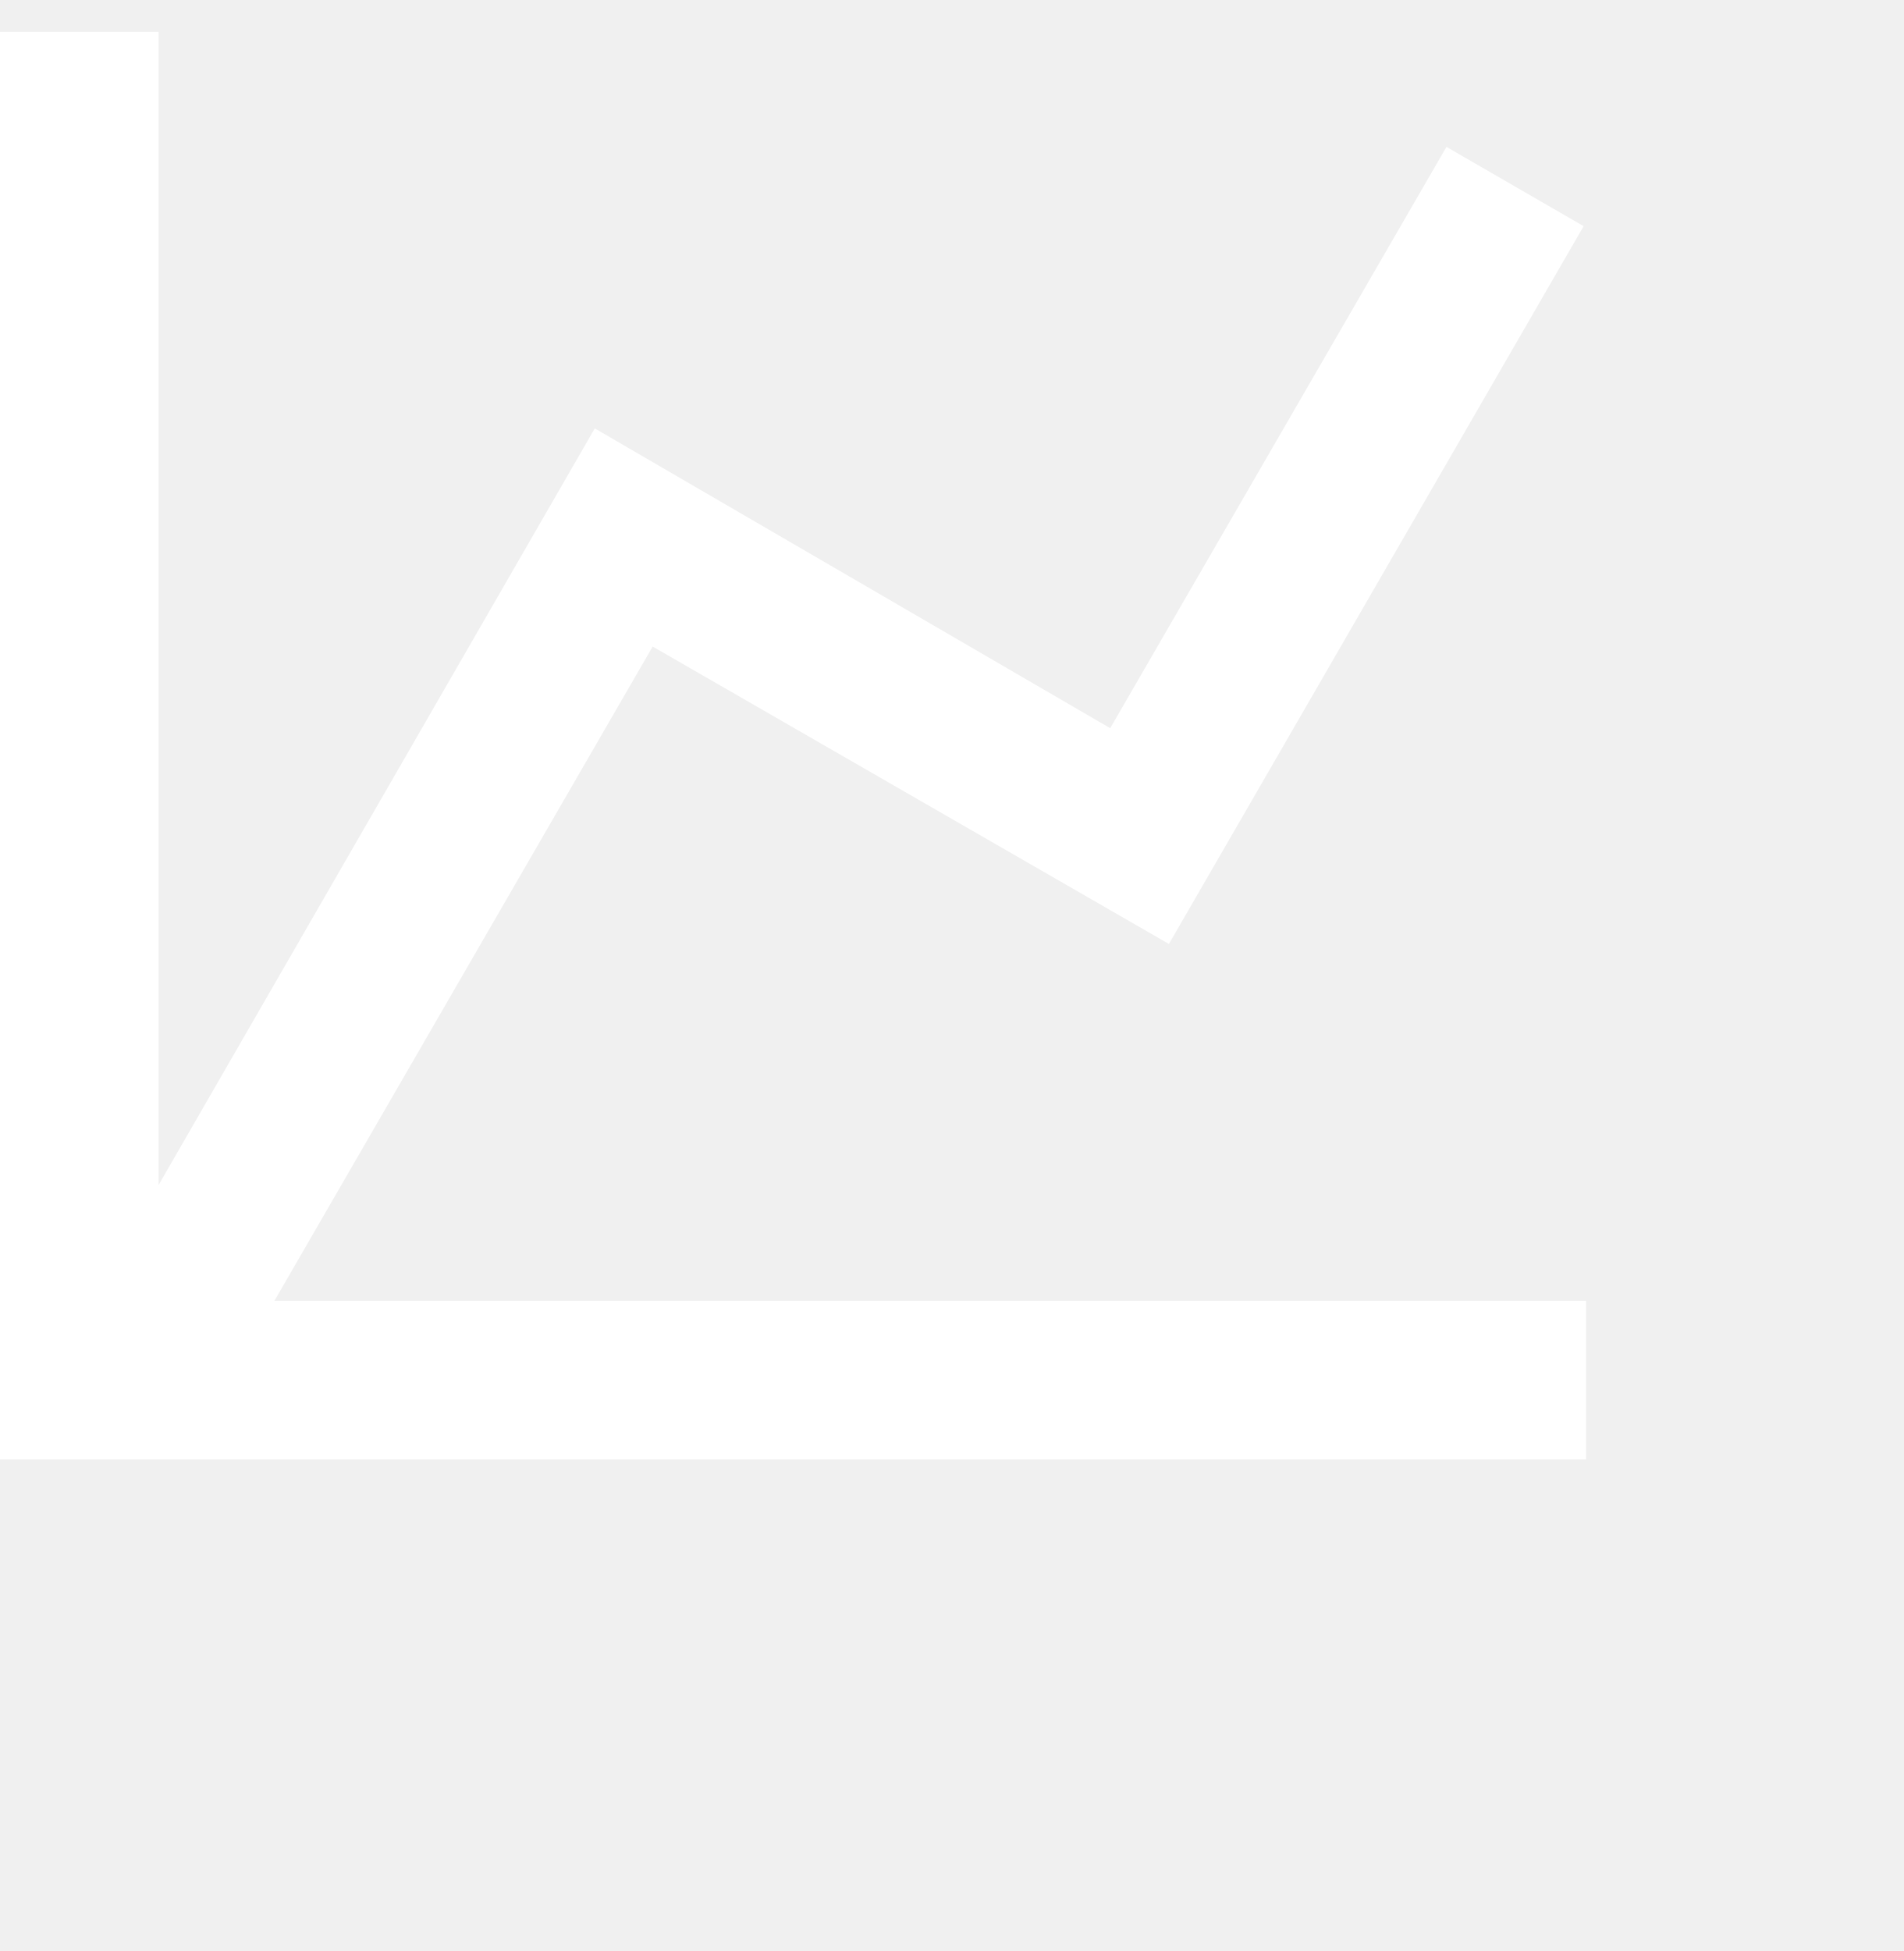
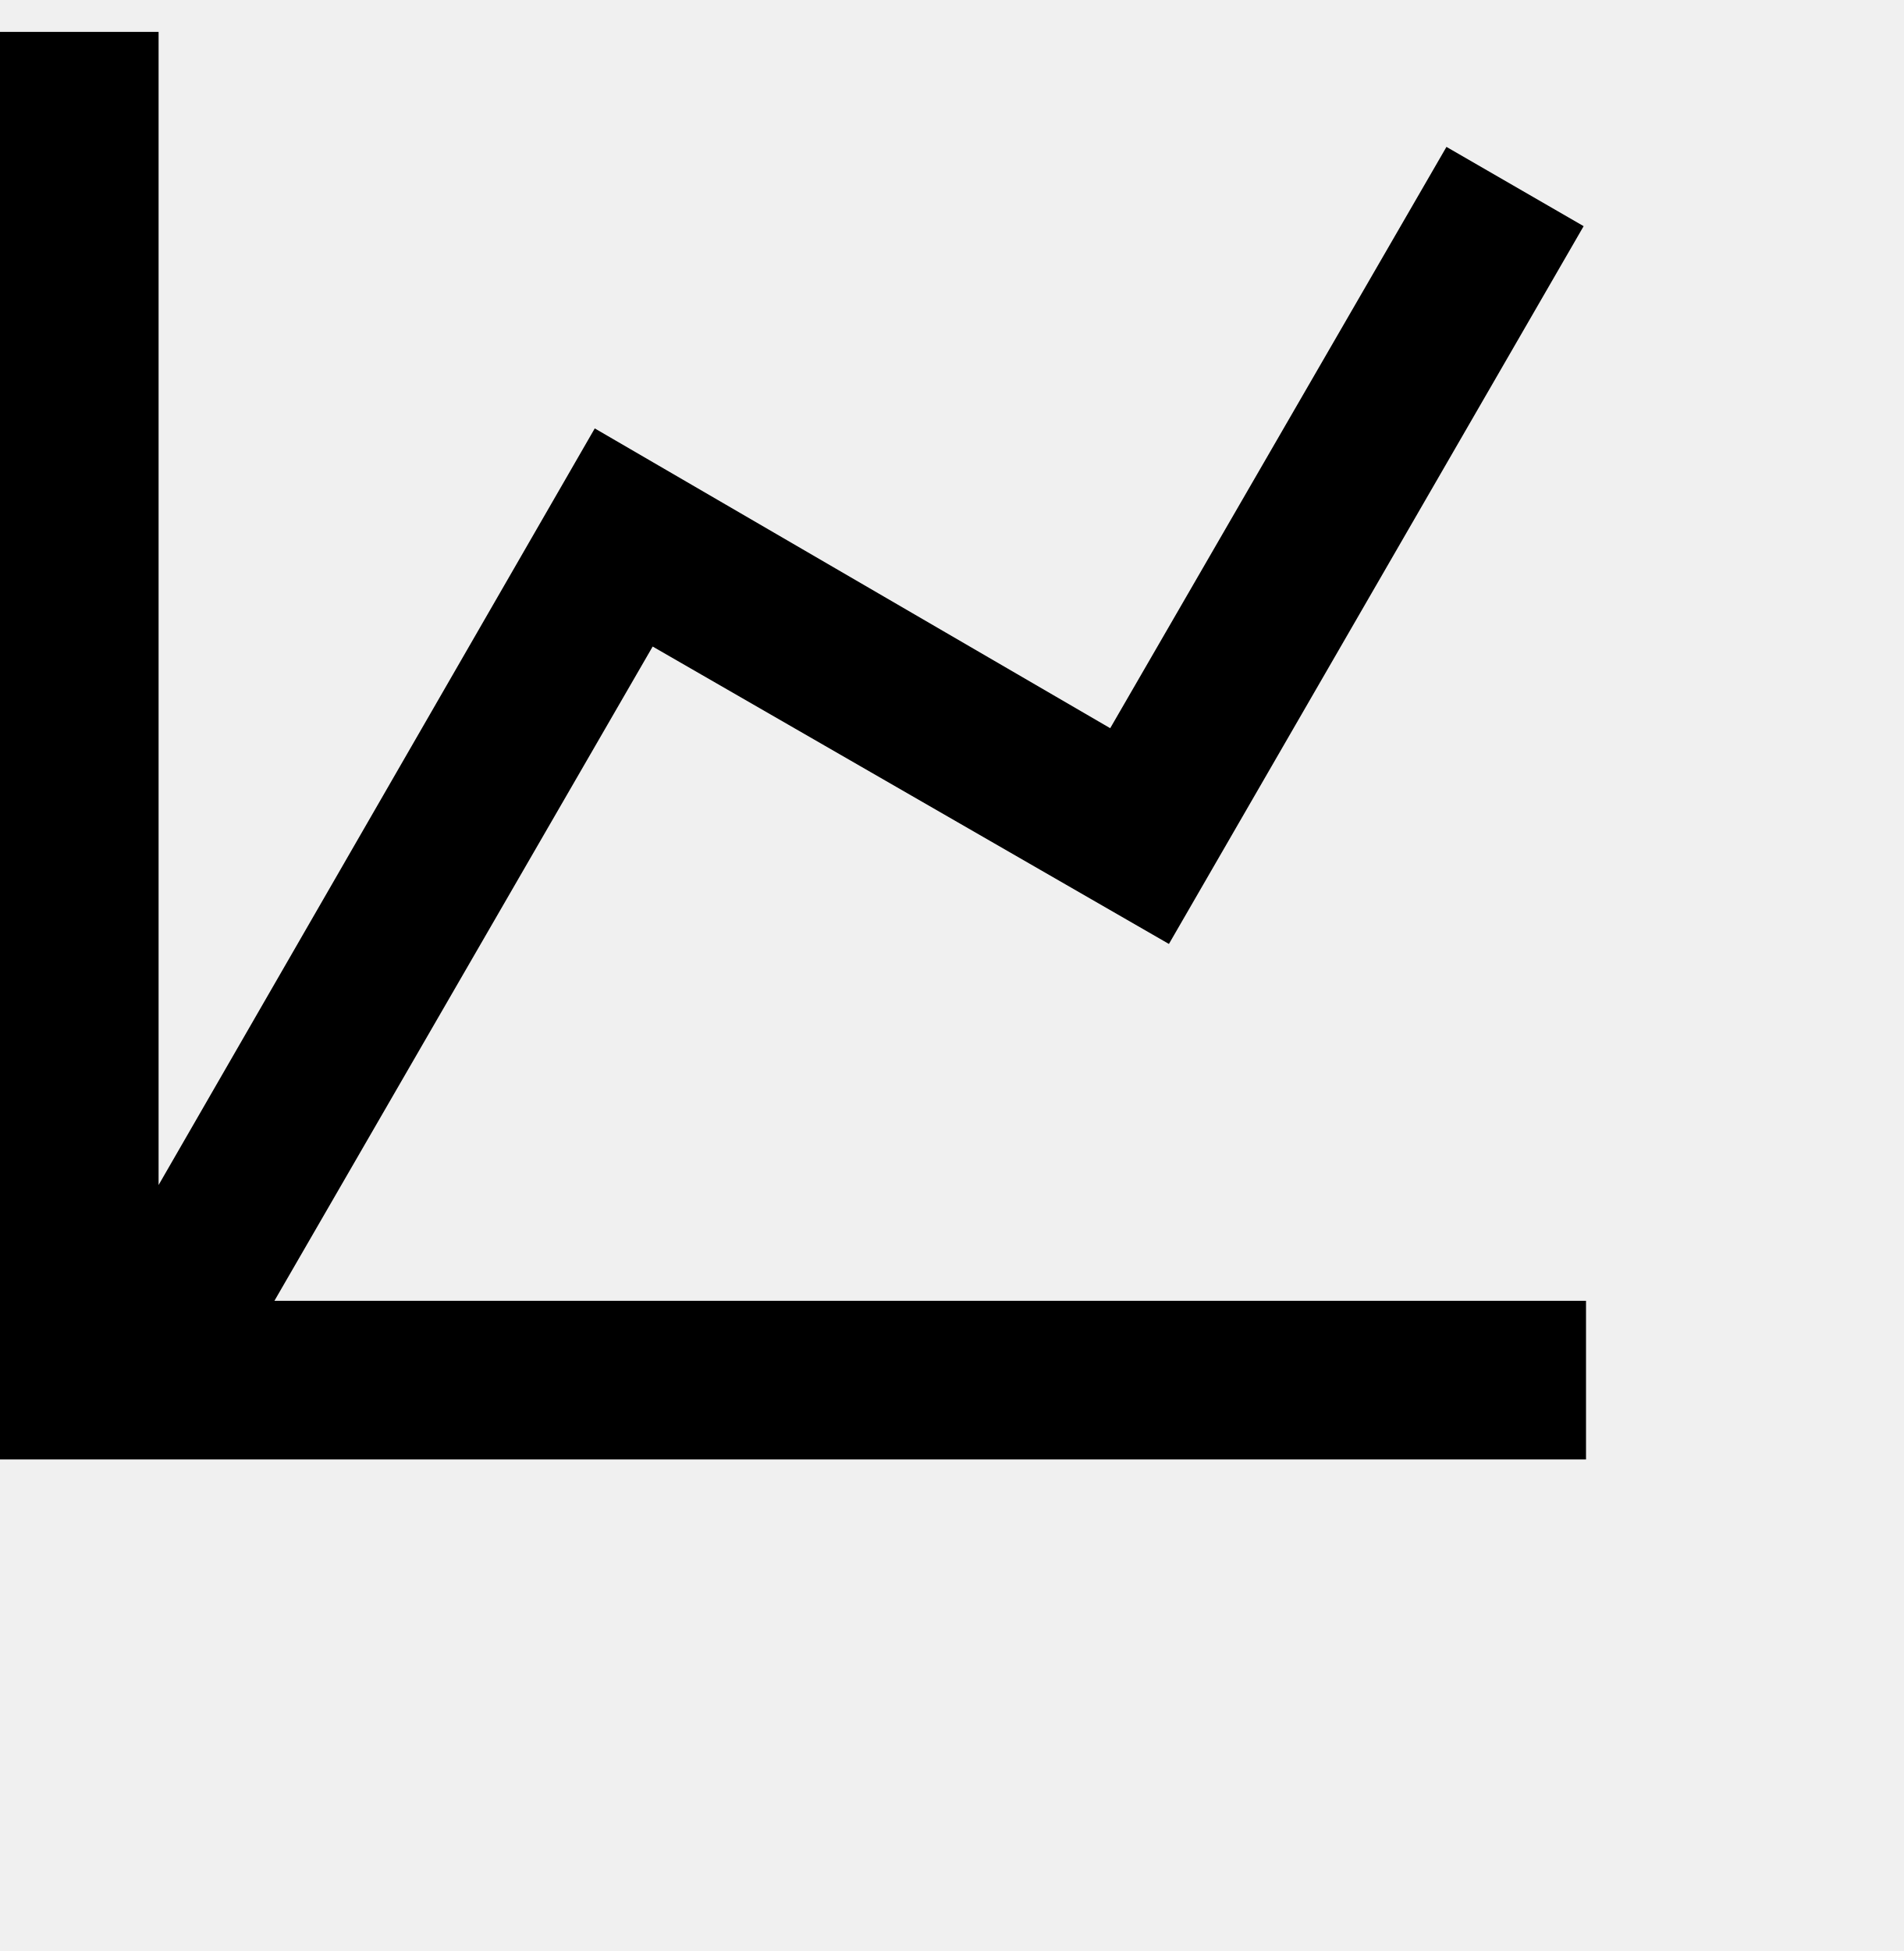
<svg xmlns="http://www.w3.org/2000/svg" width="40" height="41" viewBox="0 0 40 41" fill="none">
-   <g clip-path="url(#clip0_536_130)">
-     <path d="M23.333 15.303L30.4 3.087L33.283 4.753L24.567 19.837L13.717 13.587L5.767 27.337H33.333V30.67H6.10352e-05V0.67H3.333V24.903L12.5 9.003L23.333 15.303Z" fill="white" />
+   <g clip-path="url(#clip0_611_552)">
+     <path d="M23.333 15.303L30.4 3.087L33.283 4.753L24.567 19.837L13.717 13.587L5.767 27.337H33.333V30.67H0V0.67H3.333V24.903L12.5 9.003L23.333 15.303Z" fill="black" />
  </g>
  <defs>
-     <clipPath id="clip0_536_130">
-       <rect width="40" height="40" fill="white" transform="translate(6.10352e-05 0.669922)" />
+     <clipPath id="clip0_611_552">
+       <rect width="40" height="40" fill="white" transform="translate(0 0.669922)" />
    </clipPath>
  </defs>
</svg>
